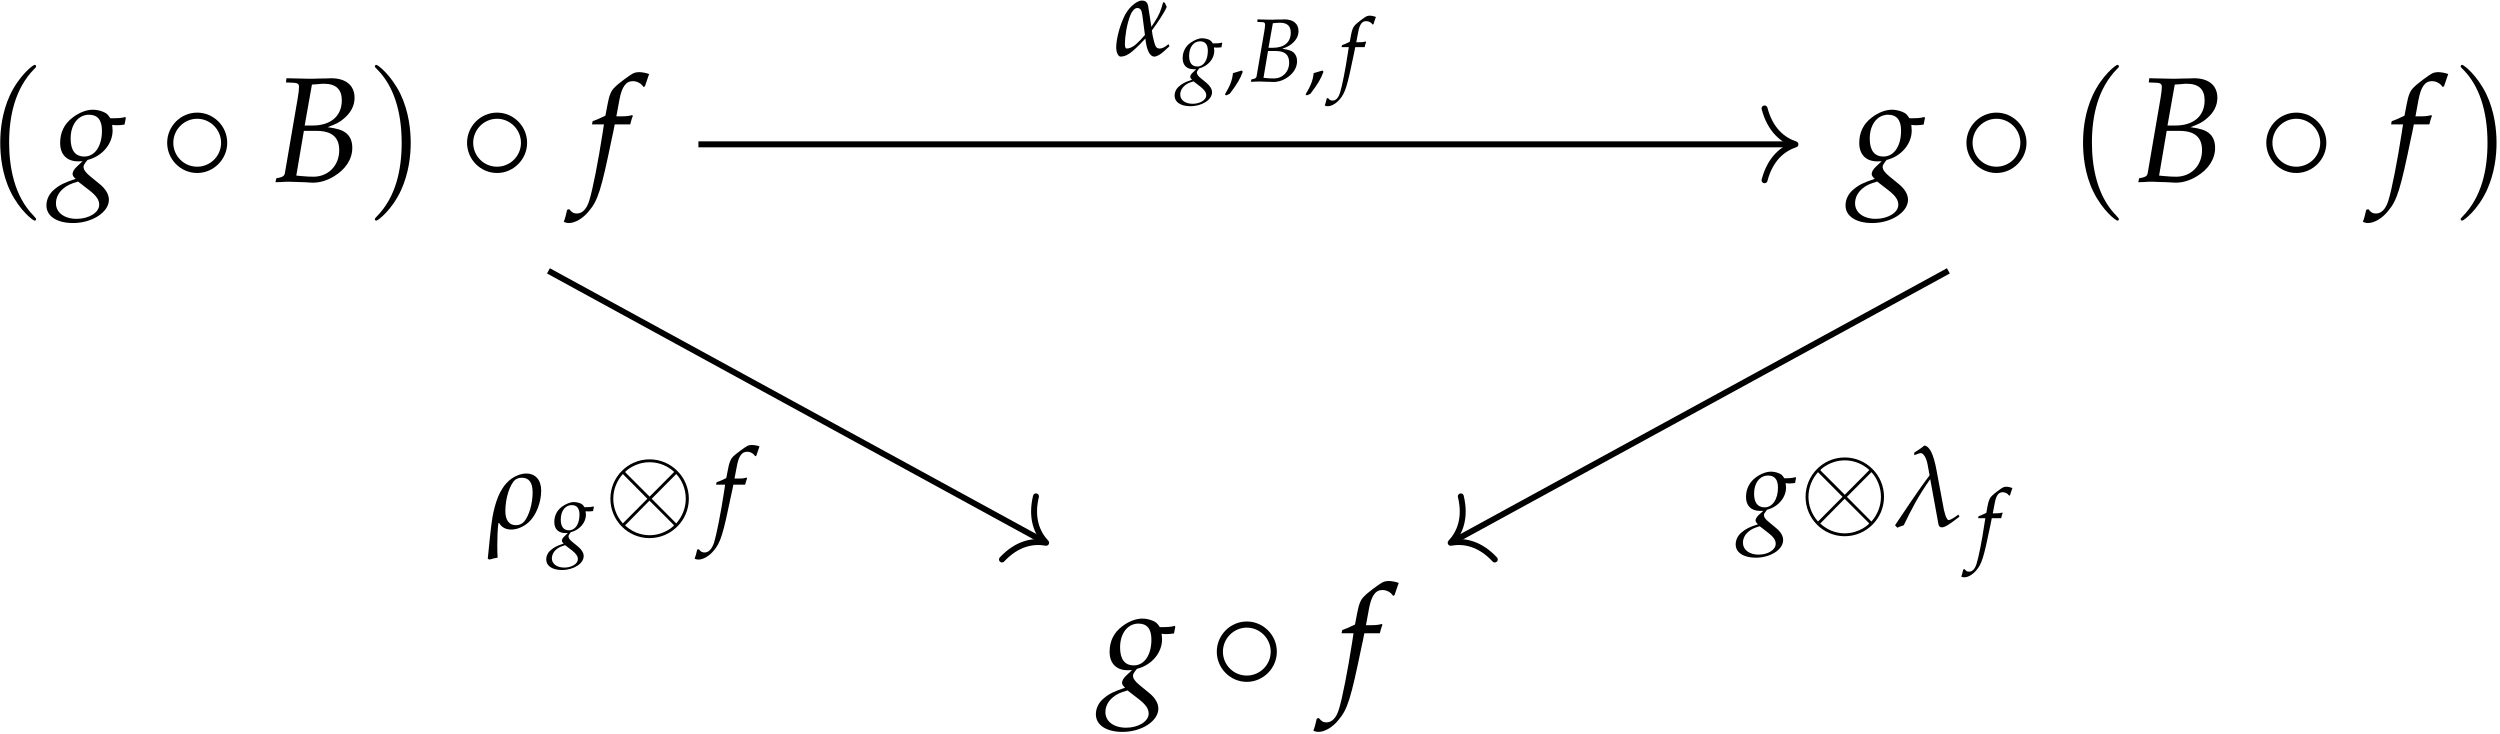
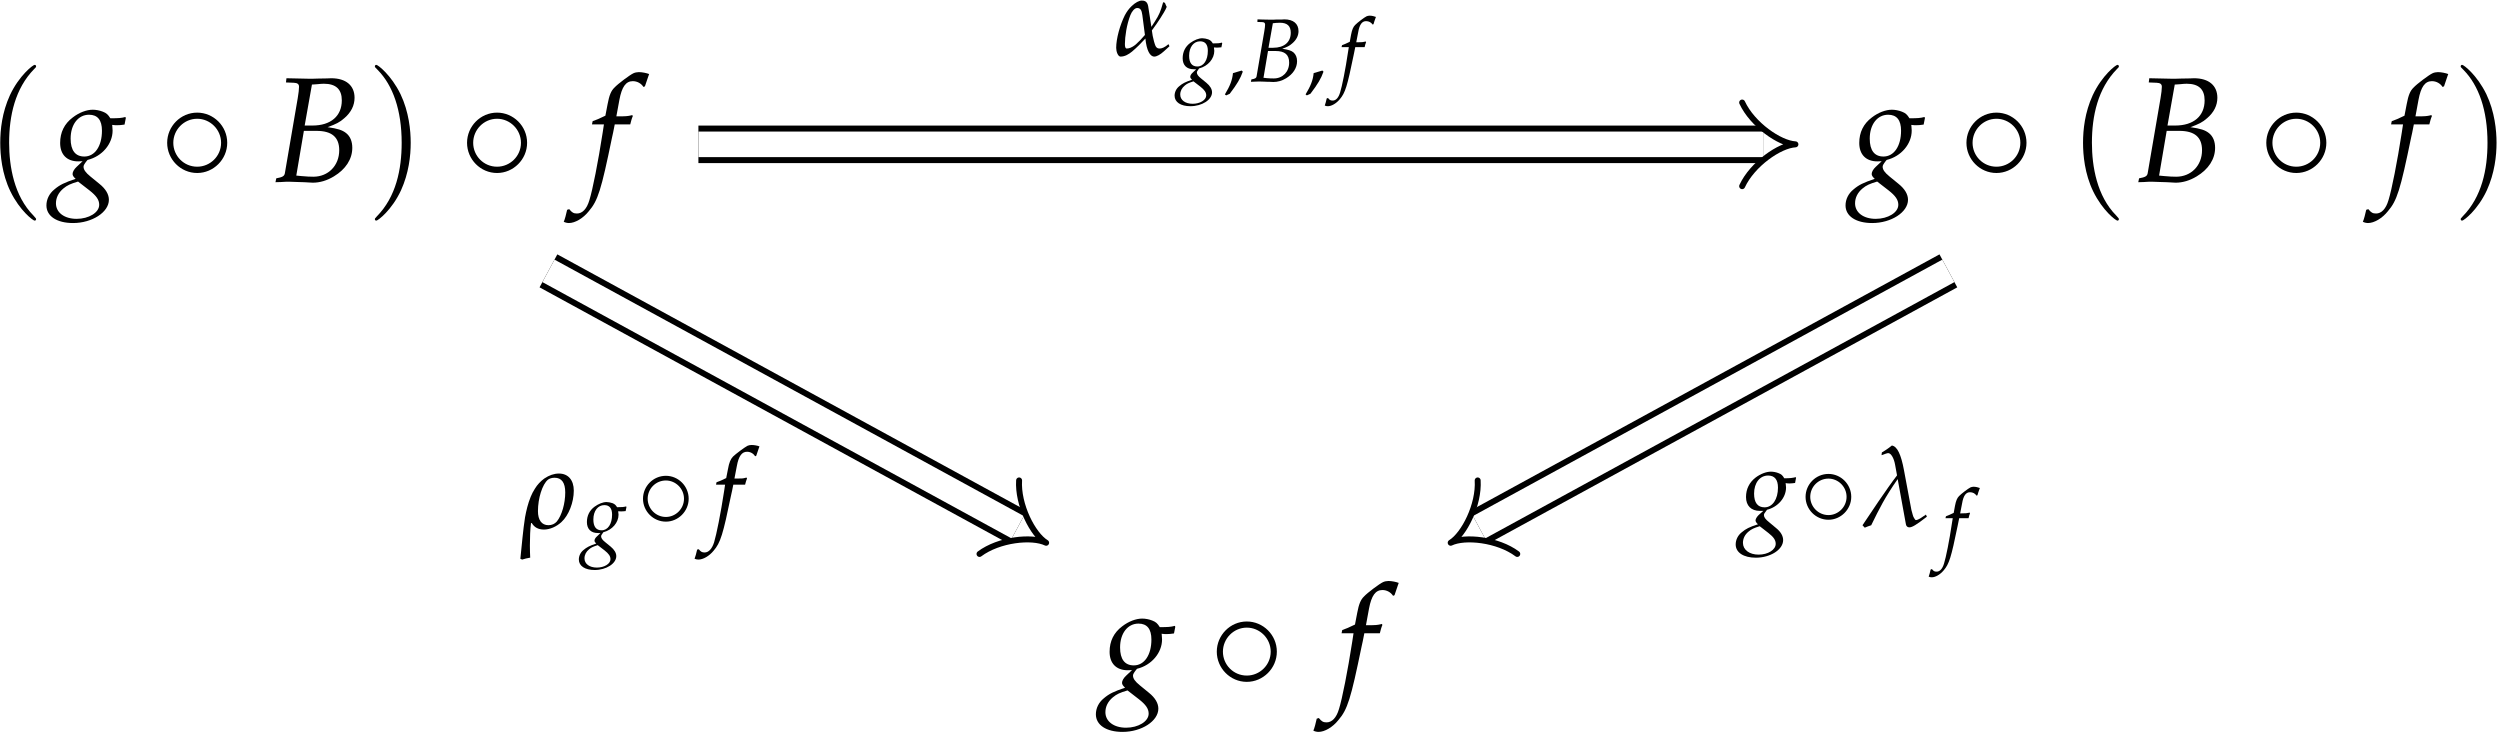
<svg xmlns="http://www.w3.org/2000/svg" xmlns:xlink="http://www.w3.org/1999/xlink" width="242pt" height="71pt" viewBox="0 0 242 71">
  <defs>
    <g>
      <g id="glyph-0-0">
        <path d="M 4.953 3.625 C 4.953 3.578 4.953 3.547 4.703 3.281 C 2.828 1.391 2.344 -1.469 2.344 -3.766 C 2.344 -6.391 2.922 -9.016 4.766 -10.906 C 4.953 -11.078 4.953 -11.109 4.953 -11.156 C 4.953 -11.266 4.891 -11.312 4.812 -11.312 C 4.656 -11.312 3.312 -10.281 2.422 -8.375 C 1.656 -6.703 1.484 -5.031 1.484 -3.766 C 1.484 -2.594 1.641 -0.766 2.469 0.938 C 3.375 2.797 4.656 3.766 4.812 3.766 C 4.891 3.766 4.953 3.719 4.953 3.625 Z M 4.953 3.625 " />
      </g>
      <g id="glyph-0-1">
        <path d="M 4.328 -3.766 C 4.328 -4.953 4.156 -6.766 3.344 -8.469 C 2.438 -10.328 1.156 -11.312 1 -11.312 C 0.906 -11.312 0.859 -11.25 0.859 -11.156 C 0.859 -11.109 0.859 -11.078 1.141 -10.812 C 2.609 -9.312 3.453 -6.922 3.453 -3.766 C 3.453 -1.188 2.906 1.469 1.047 3.359 C 0.859 3.547 0.859 3.578 0.859 3.625 C 0.859 3.703 0.906 3.766 1 3.766 C 1.156 3.766 2.5 2.75 3.391 0.828 C 4.141 -0.828 4.328 -2.5 4.328 -3.766 Z M 4.328 -3.766 " />
      </g>
      <g id="glyph-1-0">
        <path d="M 5.828 -5.5 C 6.062 -5.469 6.188 -5.469 6.312 -5.469 C 6.562 -5.469 6.703 -5.484 7.031 -5.531 L 7.156 -6.172 L 7.109 -6.266 C 6.719 -6.156 6.422 -6.141 5.656 -6.141 C 5.422 -6.516 5.281 -6.641 4.922 -6.781 C 4.609 -6.906 4.25 -6.969 3.953 -6.969 C 3.359 -6.969 2.641 -6.703 2.016 -6.219 C 1.203 -5.609 0.797 -4.781 0.797 -3.75 C 0.797 -2.641 1.438 -1.969 2.547 -1.969 C 2.656 -1.969 2.812 -1.969 2.969 -1.984 L 2.391 -1.438 C 2.156 -1.219 2 -0.953 2 -0.75 C 2 -0.609 2.094 -0.453 2.297 -0.281 C 1.203 0.094 0.766 0.297 0.234 0.75 C -0.266 1.156 -0.531 1.719 -0.531 2.297 C -0.531 3.328 0.469 4 2.047 4 C 3.891 4 5.516 2.953 5.516 1.75 C 5.516 1.234 5.219 0.703 4.594 0.203 L 3.734 -0.5 C 3.25 -0.891 3.062 -1.172 3.062 -1.453 C 3.062 -1.578 3.141 -1.719 3.359 -2 C 3.406 -2.047 3.422 -2.062 3.453 -2.109 C 4.859 -2.453 5.875 -3.656 5.875 -4.953 C 5.875 -5.078 5.859 -5.203 5.844 -5.422 Z M 3.641 0.844 C 4.297 1.359 4.578 1.75 4.578 2.234 C 4.578 2.984 3.578 3.594 2.391 3.594 C 1.203 3.594 0.391 2.984 0.391 2.094 C 0.391 1.547 0.641 1.047 1.109 0.656 C 1.484 0.344 1.797 0.203 2.531 -0.016 Z M 3.594 -6.484 C 4.422 -6.484 4.844 -5.969 4.844 -4.938 C 4.844 -3.438 4.156 -2.438 3.141 -2.438 C 2.266 -2.438 1.812 -3.031 1.812 -4.172 C 1.812 -5.547 2.547 -6.484 3.594 -6.484 Z M 3.594 -6.484 " />
      </g>
      <g id="glyph-1-1">
        <path d="M 1.391 -9.609 L 2.156 -9.578 C 2.5 -9.562 2.656 -9.453 2.656 -9.188 C 2.656 -8.984 2.609 -8.516 2.531 -8.094 L 1.281 -0.797 C 1.219 -0.531 1.047 -0.438 0.453 -0.328 L 0.375 0.047 L 0.906 0.031 C 1.297 0 1.516 0 1.688 0 C 1.844 0 2.219 0.016 2.594 0.031 L 3.125 0.047 L 3.406 0.062 C 3.688 0.078 3.859 0.094 3.984 0.094 C 4.672 0.094 5.359 -0.109 6.031 -0.516 C 7.172 -1.203 7.812 -2.188 7.812 -3.281 C 7.812 -3.906 7.609 -4.391 7.219 -4.703 C 6.844 -5 6.406 -5.141 5.422 -5.281 C 6.234 -5.578 6.594 -5.75 7.047 -6.156 C 7.703 -6.719 8.031 -7.391 8.031 -8.125 C 8.031 -9.312 7.203 -10.016 5.766 -10.016 C 5.734 -10.016 5.594 -10.016 5.375 -10 L 4.469 -9.984 C 4.297 -9.969 3.781 -9.969 3.609 -9.969 C 3.328 -9.969 2.891 -9.984 2.188 -10 L 1.438 -10.016 Z M 3.125 -4.922 L 4.344 -4.922 C 5.828 -4.922 6.547 -4.312 6.547 -3.047 C 6.547 -1.562 5.484 -0.484 4.047 -0.484 C 3.766 -0.484 3.344 -0.5 2.875 -0.547 C 2.781 -0.562 2.609 -0.578 2.391 -0.594 Z M 3.906 -9.406 C 4.062 -9.406 4.094 -9.422 4.406 -9.438 C 4.703 -9.469 4.891 -9.484 5.062 -9.484 C 6.219 -9.484 6.797 -8.953 6.797 -7.875 C 6.797 -6.359 5.734 -5.438 3.953 -5.438 L 3.203 -5.438 Z M 3.906 -9.406 " />
      </g>
      <g id="glyph-1-2">
        <path d="M 4.109 -5.547 C 4.172 -5.812 4.266 -6.156 4.359 -6.359 L 4.297 -6.453 L 4.203 -6.422 C 3.859 -6.344 3.688 -6.328 2.984 -6.328 L 2.766 -6.328 L 3.062 -7.938 C 3.297 -9.188 3.688 -9.734 4.359 -9.734 C 4.781 -9.734 5.172 -9.516 5.391 -9.172 L 5.531 -9.234 C 5.609 -9.469 5.75 -9.906 5.859 -10.203 L 5.938 -10.422 C 5.703 -10.516 5.266 -10.609 4.938 -10.609 C 4.766 -10.609 4.547 -10.562 4.422 -10.5 C 4.078 -10.344 2.906 -9.469 2.578 -9.109 C 2.25 -8.797 2.078 -8.359 1.922 -7.531 L 1.703 -6.391 C 1.125 -6.109 0.828 -5.984 0.469 -5.859 L 0.406 -5.547 L 1.562 -5.547 L 1.438 -4.734 C 1 -1.906 0.469 0.781 0.156 1.781 C -0.094 2.641 -0.531 3.078 -1.047 3.078 C -1.375 3.078 -1.531 2.984 -1.797 2.656 L -2 2.719 C -2.062 3.047 -2.25 3.75 -2.328 3.875 C -2.203 3.953 -1.984 4 -1.828 4 C -1.234 4 -0.453 3.547 0.094 2.859 C 0.984 1.828 1.297 0.812 2.344 -4.266 C 2.391 -4.438 2.5 -4.984 2.609 -5.547 Z M 4.109 -5.547 " />
      </g>
      <g id="glyph-2-0">
        <path d="M 6.641 -3.766 C 6.641 -5.391 5.312 -6.688 3.734 -6.688 C 2.125 -6.688 0.828 -5.359 0.828 -3.766 C 0.828 -2.172 2.125 -0.844 3.734 -0.844 C 5.312 -0.844 6.641 -2.156 6.641 -3.766 Z M 3.734 -1.453 C 2.438 -1.453 1.422 -2.5 1.422 -3.766 C 1.422 -5.031 2.453 -6.094 3.734 -6.094 C 4.984 -6.094 6.047 -5.062 6.047 -3.766 C 6.047 -2.469 4.984 -1.453 3.734 -1.453 Z M 3.734 -1.453 " />
      </g>
      <g id="glyph-3-0">
        <path d="M 5.297 -1.078 C 4.891 -0.734 4.625 -0.656 4.453 -0.656 C 4.297 -0.656 4.156 -0.688 4.047 -0.891 C 3.953 -1.094 3.828 -1.562 3.766 -1.891 C 3.734 -2.078 3.719 -2.25 3.688 -2.406 C 4.016 -2.844 4.344 -3.328 4.5 -3.578 C 4.656 -3.812 5.062 -4.469 5.125 -4.688 C 5.062 -4.812 5.016 -4.906 4.953 -5.078 C 4.922 -5.094 4.828 -5.125 4.781 -5.141 C 4.531 -4.234 4.391 -3.922 3.984 -3.281 C 3.938 -3.219 3.766 -2.938 3.641 -2.75 C 3.438 -4.062 3.391 -4.375 3.328 -4.766 C 3.234 -5.266 2.922 -5.297 2.703 -5.297 C 2.453 -5.297 2.094 -5.109 1.734 -4.766 C 1.469 -4.516 1.266 -4.234 1.078 -3.891 C 0.594 -2.922 0.234 -1.609 0.234 -0.719 C 0.234 -0.359 0.406 0.125 0.656 0.125 C 1.078 0.125 1.438 -0.094 1.766 -0.359 C 2.234 -0.75 2.719 -1.25 3.062 -1.625 C 3.172 -0.484 3.5 0.125 3.922 0.125 C 4.156 0.125 4.5 -0.062 4.859 -0.391 L 5.391 -0.875 Z M 3.016 -1.969 C 2.703 -1.594 2.375 -1.266 2.109 -1.031 C 1.766 -0.75 1.469 -0.656 1.266 -0.656 C 1.125 -0.656 1.078 -0.797 1.078 -1.094 C 1.078 -1.797 1.25 -2.984 1.609 -3.891 C 1.75 -4.25 2.016 -4.578 2.266 -4.578 C 2.578 -4.578 2.703 -4.375 2.766 -3.891 Z M 3.016 -1.969 " />
      </g>
      <g id="glyph-3-1">
        <path d="M 1.031 -0.5 C 1.266 -0.094 1.656 0.125 2.203 0.125 C 2.781 0.125 3.422 -0.156 3.906 -0.609 C 4.609 -1.25 5.094 -2.516 5.094 -3.641 C 5.094 -4.672 4.547 -5.297 3.656 -5.297 C 3.188 -5.297 2.719 -5.141 2.234 -4.812 C 1.875 -4.547 1.562 -4.219 1.328 -3.828 C 1.172 -3.594 1.031 -3.312 0.922 -3.047 C 0.656 -2.391 0.5 -1.734 0.375 -1.062 C 0.188 0.094 0.047 1.797 -0.078 2.953 L 0.094 3.031 C 0.359 2.953 0.562 2.891 0.875 2.844 C 0.859 2.531 0.844 2.109 0.844 1.672 C 0.844 0.906 0.875 0.062 0.953 -0.5 Z M 3.234 -4.891 C 3.922 -4.891 4.266 -4.406 4.266 -3.469 C 4.266 -2.406 3.938 -1.25 3.453 -0.656 C 3.25 -0.422 2.969 -0.297 2.641 -0.297 C 1.984 -0.297 1.625 -0.797 1.625 -1.656 C 1.625 -2.906 2.047 -4.25 2.594 -4.703 C 2.734 -4.812 2.969 -4.891 3.234 -4.891 Z M 3.234 -4.891 " />
      </g>
      <g id="glyph-3-2">
        <path d="M 0.391 0.125 C 0.594 0.031 0.75 -0.016 1.016 -0.109 C 1.828 -1.766 2.328 -2.781 3.578 -4.578 L 4.375 -0.203 C 4.406 -0.016 4.531 0.094 4.703 0.094 C 4.984 0.094 5.375 -0.141 6.406 -0.938 L 6.312 -1.141 L 6.031 -0.953 C 5.719 -0.719 5.453 -0.609 5.359 -0.609 C 5.312 -0.609 5.281 -0.609 5.156 -0.828 C 5.062 -0.953 5.016 -1.219 4.906 -1.594 L 4.188 -5.438 C 3.906 -6.969 3.531 -7.75 3.016 -7.828 C 2.719 -7.578 2.297 -7.297 2.047 -7.156 L 2.016 -6.891 C 2.234 -6.969 2.562 -7.094 2.656 -7.094 C 2.938 -7.094 3.219 -6.594 3.328 -5.969 L 3.516 -4.938 C 2.594 -3.75 0.75 -0.984 0.172 -0.109 Z M 0.391 0.125 " />
      </g>
      <g id="glyph-4-0">
        <path d="M 3.5 -3.297 C 3.641 -3.281 3.703 -3.281 3.781 -3.281 C 3.938 -3.281 4.016 -3.297 4.219 -3.312 L 4.297 -3.703 L 4.266 -3.766 C 4.031 -3.703 3.859 -3.688 3.391 -3.688 C 3.25 -3.906 3.172 -3.984 2.953 -4.078 C 2.766 -4.141 2.547 -4.188 2.375 -4.188 C 2.016 -4.188 1.594 -4.016 1.203 -3.734 C 0.719 -3.375 0.469 -2.859 0.469 -2.25 C 0.469 -1.578 0.859 -1.188 1.531 -1.188 C 1.594 -1.188 1.688 -1.188 1.781 -1.188 L 1.438 -0.859 C 1.297 -0.734 1.203 -0.578 1.203 -0.453 C 1.203 -0.359 1.266 -0.266 1.375 -0.172 C 0.719 0.047 0.453 0.188 0.141 0.453 C -0.156 0.688 -0.312 1.031 -0.312 1.375 C -0.312 2 0.281 2.391 1.219 2.391 C 2.344 2.391 3.312 1.766 3.312 1.047 C 3.312 0.734 3.125 0.422 2.766 0.125 L 2.25 -0.297 C 1.953 -0.531 1.844 -0.703 1.844 -0.875 C 1.844 -0.953 1.891 -1.031 2.016 -1.203 C 2.047 -1.234 2.047 -1.25 2.062 -1.266 C 2.922 -1.484 3.531 -2.203 3.531 -2.969 C 3.531 -3.047 3.516 -3.125 3.5 -3.25 Z M 2.188 0.5 C 2.578 0.812 2.75 1.047 2.75 1.344 C 2.75 1.797 2.141 2.156 1.438 2.156 C 0.719 2.156 0.234 1.797 0.234 1.266 C 0.234 0.922 0.391 0.625 0.672 0.391 C 0.891 0.203 1.078 0.125 1.516 -0.016 Z M 2.156 -3.891 C 2.656 -3.891 2.906 -3.578 2.906 -2.969 C 2.906 -2.062 2.5 -1.453 1.891 -1.453 C 1.359 -1.453 1.094 -1.812 1.094 -2.5 C 1.094 -3.328 1.531 -3.891 2.156 -3.891 Z M 2.156 -3.891 " />
      </g>
      <g id="glyph-4-1">
        <path d="M 0.844 -5.766 L 1.297 -5.75 C 1.5 -5.75 1.594 -5.672 1.594 -5.516 C 1.594 -5.391 1.562 -5.109 1.516 -4.859 L 0.766 -0.484 C 0.734 -0.328 0.625 -0.266 0.266 -0.203 L 0.219 0.031 L 0.547 0.016 C 0.781 0 0.906 0 1.016 0 C 1.109 0 1.328 0.016 1.547 0.016 L 1.875 0.031 L 2.047 0.031 C 2.203 0.047 2.312 0.047 2.391 0.047 C 2.797 0.047 3.219 -0.062 3.625 -0.312 C 4.297 -0.719 4.688 -1.312 4.688 -1.969 C 4.688 -2.344 4.562 -2.625 4.328 -2.828 C 4.109 -3 3.844 -3.078 3.25 -3.172 C 3.75 -3.344 3.953 -3.453 4.219 -3.688 C 4.625 -4.031 4.828 -4.438 4.828 -4.875 C 4.828 -5.594 4.328 -6.016 3.453 -6.016 C 3.438 -6.016 3.359 -6.016 3.219 -6 L 2.688 -6 C 2.578 -5.984 2.266 -5.984 2.172 -5.984 C 2 -5.984 1.734 -6 1.312 -6 L 0.859 -6.016 Z M 1.875 -2.953 L 2.609 -2.953 C 3.5 -2.953 3.922 -2.594 3.922 -1.828 C 3.922 -0.938 3.297 -0.297 2.438 -0.297 C 2.266 -0.297 2.016 -0.297 1.719 -0.328 C 1.672 -0.344 1.562 -0.344 1.438 -0.359 Z M 2.344 -5.641 C 2.438 -5.641 2.453 -5.656 2.641 -5.672 C 2.828 -5.688 2.938 -5.688 3.031 -5.688 C 3.734 -5.688 4.078 -5.375 4.078 -4.719 C 4.078 -3.812 3.438 -3.266 2.375 -3.266 L 1.922 -3.266 Z M 2.344 -5.641 " />
      </g>
      <g id="glyph-4-2">
        <path d="M 2.469 -3.328 C 2.5 -3.5 2.562 -3.688 2.609 -3.812 L 2.578 -3.875 L 2.516 -3.859 C 2.312 -3.812 2.219 -3.797 1.797 -3.797 L 1.656 -3.797 L 1.844 -4.766 C 1.969 -5.516 2.219 -5.844 2.609 -5.844 C 2.875 -5.844 3.109 -5.719 3.234 -5.516 L 3.328 -5.547 C 3.359 -5.688 3.453 -5.953 3.516 -6.125 L 3.562 -6.25 C 3.422 -6.312 3.156 -6.375 2.953 -6.375 C 2.859 -6.375 2.719 -6.344 2.656 -6.312 C 2.453 -6.219 1.75 -5.688 1.547 -5.469 C 1.359 -5.281 1.25 -5.016 1.156 -4.531 L 1.031 -3.844 C 0.672 -3.672 0.5 -3.594 0.281 -3.516 L 0.234 -3.328 L 0.938 -3.328 L 0.859 -2.844 C 0.609 -1.141 0.281 0.469 0.094 1.062 C -0.062 1.578 -0.312 1.844 -0.625 1.844 C -0.828 1.844 -0.922 1.797 -1.078 1.594 L -1.203 1.641 C -1.234 1.828 -1.359 2.25 -1.391 2.328 C -1.312 2.375 -1.188 2.391 -1.094 2.391 C -0.734 2.391 -0.281 2.125 0.062 1.719 C 0.594 1.094 0.781 0.484 1.406 -2.562 C 1.438 -2.672 1.5 -3 1.562 -3.328 Z M 2.469 -3.328 " />
      </g>
      <g id="glyph-5-0">
        <path d="M 1.766 -1.062 C 1.531 -0.984 1.375 -0.938 0.922 -0.812 C 0.859 -0.141 0.641 0.422 0.141 1.25 L 0.266 1.344 L 0.609 1.188 C 1.312 0.266 1.641 -0.281 1.875 -0.953 Z M 1.766 -1.062 " />
      </g>
      <g id="glyph-6-0">
-         <path d="M 8.219 -2.859 C 8.219 -4.969 6.5 -6.672 4.422 -6.672 C 2.312 -6.672 0.625 -4.953 0.625 -2.859 C 0.625 -0.75 2.328 0.953 4.406 0.953 C 6.531 0.953 8.219 -0.781 8.219 -2.859 Z M 2.156 -5.328 C 2.141 -5.344 2.062 -5.422 2.062 -5.453 C 2.062 -5.5 2.984 -6.391 4.406 -6.391 C 4.812 -6.391 5.859 -6.328 6.797 -5.453 L 4.422 -3.062 Z M 1.828 -0.469 C 1.141 -1.25 0.906 -2.125 0.906 -2.859 C 0.906 -3.75 1.234 -4.578 1.828 -5.25 L 4.203 -2.859 Z M 7 -5.25 C 7.547 -4.672 7.922 -3.797 7.922 -2.859 C 7.922 -1.984 7.594 -1.141 7 -0.469 L 4.625 -2.859 Z M 6.672 -0.406 C 6.703 -0.375 6.781 -0.297 6.781 -0.281 C 6.781 -0.234 5.859 0.672 4.422 0.672 C 4.031 0.672 2.984 0.609 2.047 -0.281 L 4.406 -2.672 Z M 6.672 -0.406 " />
+         <path d="M 5.047 -2.859 C 5.047 -4.094 4.031 -5.078 2.844 -5.078 C 1.609 -5.078 0.625 -4.062 0.625 -2.859 C 0.625 -1.656 1.609 -0.641 2.844 -0.641 C 4.031 -0.641 5.047 -1.641 5.047 -2.859 Z M 2.844 -1.094 C 1.859 -1.094 1.078 -1.906 1.078 -2.859 C 1.078 -3.828 1.859 -4.625 2.844 -4.625 C 3.781 -4.625 4.594 -3.844 4.594 -2.859 C 4.594 -1.875 3.781 -1.094 2.844 -1.094 Z M 2.844 -1.094 " />
      </g>
      <g id="glyph-7-0">
        <path d="M 3.125 -4.219 C 3.172 -4.422 3.25 -4.672 3.312 -4.828 L 3.266 -4.906 L 3.188 -4.891 C 2.922 -4.812 2.812 -4.812 2.266 -4.812 L 2.094 -4.812 L 2.328 -6.031 C 2.5 -6.984 2.812 -7.406 3.312 -7.406 C 3.641 -7.406 3.938 -7.234 4.094 -6.969 L 4.203 -7.016 C 4.266 -7.188 4.375 -7.531 4.453 -7.75 L 4.516 -7.922 C 4.344 -8 4 -8.062 3.75 -8.062 C 3.625 -8.062 3.453 -8.031 3.359 -7.984 C 3.109 -7.859 2.203 -7.188 1.953 -6.938 C 1.719 -6.688 1.578 -6.359 1.469 -5.734 L 1.297 -4.859 C 0.859 -4.641 0.641 -4.547 0.359 -4.453 L 0.312 -4.219 L 1.188 -4.219 L 1.094 -3.594 C 0.766 -1.453 0.359 0.594 0.125 1.359 C -0.078 2 -0.406 2.344 -0.797 2.344 C -1.047 2.344 -1.172 2.266 -1.359 2.031 L -1.516 2.062 C -1.562 2.328 -1.719 2.844 -1.766 2.953 C -1.672 3 -1.5 3.031 -1.391 3.031 C -0.938 3.031 -0.344 2.688 0.078 2.172 C 0.75 1.391 0.984 0.609 1.781 -3.25 C 1.812 -3.375 1.906 -3.797 1.984 -4.219 Z M 3.125 -4.219 " />
      </g>
      <g id="glyph-7-1">
        <path d="M 4.422 -4.188 C 4.609 -4.156 4.703 -4.156 4.797 -4.156 C 4.984 -4.156 5.094 -4.172 5.344 -4.203 L 5.438 -4.703 L 5.406 -4.766 C 5.094 -4.688 4.875 -4.656 4.297 -4.656 C 4.125 -4.953 4.016 -5.047 3.734 -5.156 C 3.5 -5.25 3.234 -5.297 3 -5.297 C 2.562 -5.297 2.016 -5.094 1.531 -4.734 C 0.922 -4.266 0.594 -3.625 0.594 -2.844 C 0.594 -2 1.094 -1.5 1.938 -1.5 C 2.016 -1.5 2.141 -1.5 2.266 -1.5 L 1.812 -1.094 C 1.641 -0.922 1.516 -0.719 1.516 -0.578 C 1.516 -0.469 1.594 -0.344 1.75 -0.203 C 0.922 0.062 0.578 0.234 0.172 0.578 C -0.203 0.875 -0.406 1.312 -0.406 1.75 C -0.406 2.531 0.359 3.031 1.547 3.031 C 2.953 3.031 4.188 2.25 4.188 1.328 C 4.188 0.938 3.969 0.531 3.5 0.156 L 2.844 -0.391 C 2.469 -0.688 2.328 -0.891 2.328 -1.094 C 2.328 -1.203 2.391 -1.312 2.562 -1.516 C 2.594 -1.562 2.594 -1.578 2.625 -1.609 C 3.688 -1.875 4.469 -2.781 4.469 -3.766 C 4.469 -3.859 4.453 -3.953 4.438 -4.125 Z M 2.766 0.641 C 3.266 1.031 3.469 1.328 3.469 1.688 C 3.469 2.266 2.719 2.734 1.812 2.734 C 0.922 2.734 0.297 2.266 0.297 1.594 C 0.297 1.172 0.484 0.797 0.844 0.5 C 1.125 0.266 1.359 0.156 1.922 -0.016 Z M 2.734 -4.922 C 3.359 -4.922 3.688 -4.531 3.688 -3.75 C 3.688 -2.625 3.156 -1.844 2.391 -1.844 C 1.719 -1.844 1.375 -2.297 1.375 -3.172 C 1.375 -4.219 1.938 -4.922 2.734 -4.922 Z M 2.734 -4.922 " />
      </g>
    </g>
    <clipPath id="clip-0">
+       <path clip-rule="nonzero" d="M 2 0 L 150 0 L 150 71 L 2 71 Z M 2 0 " />
+     </clipPath>
+     <clipPath id="clip-1">
+       <path clip-rule="nonzero" d="M 18 0 L 134 0 L 134 71 L 18 71 Z M 18 0 " />
+     </clipPath>
+     <clipPath id="clip-2">
+       <path clip-rule="nonzero" d="M 92 0 L 240 0 L 240 71 L 92 71 Z M 92 0 " />
+     </clipPath>
+     <clipPath id="clip-3">
+       <path clip-rule="nonzero" d="M 108 0 L 224 0 L 224 71 L 108 71 Z M 108 0 " />
+     </clipPath>
+     <clipPath id="clip-4">
      <rect x="0" y="0" width="242" height="71" />
    </clipPath>
-     <g id="source-5" clip-path="url(#clip-0)">
+     <g id="source-5" clip-path="url(#clip-4)">
      <g fill="rgb(0%, 0%, 0%)" fill-opacity="1">
        <use xlink:href="#glyph-0-0" x="-1.46" y="17.59" />
      </g>
      <g fill="rgb(0%, 0%, 0%)" fill-opacity="1">
        <use xlink:href="#glyph-1-0" x="5.025" y="17.59" />
      </g>
      <g fill="rgb(0%, 0%, 0%)" fill-opacity="1">
        <use xlink:href="#glyph-2-0" x="15.354" y="17.59" />
      </g>
      <g fill="rgb(0%, 0%, 0%)" fill-opacity="1">
        <use xlink:href="#glyph-1-1" x="26.29" y="17.59" />
      </g>
      <g fill="rgb(0%, 0%, 0%)" fill-opacity="1">
        <use xlink:href="#glyph-0-1" x="35.429" y="17.59" />
      </g>
      <g fill="rgb(0%, 0%, 0%)" fill-opacity="1">
        <use xlink:href="#glyph-2-0" x="44.382" y="17.59" />
      </g>
      <g fill="rgb(0%, 0%, 0%)" fill-opacity="1">
        <use xlink:href="#glyph-1-2" x="56.898" y="17.59" />
      </g>
      <g fill="rgb(0%, 0%, 0%)" fill-opacity="1">
        <use xlink:href="#glyph-1-0" x="179.179" y="17.59" />
      </g>
      <g fill="rgb(0%, 0%, 0%)" fill-opacity="1">
        <use xlink:href="#glyph-2-0" x="189.523" y="17.59" />
      </g>
      <g fill="rgb(0%, 0%, 0%)" fill-opacity="1">
        <use xlink:href="#glyph-0-0" x="200.154" y="17.59" />
      </g>
      <g fill="rgb(0%, 0%, 0%)" fill-opacity="1">
        <use xlink:href="#glyph-1-1" x="206.61" y="17.59" />
      </g>
      <g fill="rgb(0%, 0%, 0%)" fill-opacity="1">
        <use xlink:href="#glyph-2-0" x="218.549" y="17.59" />
      </g>
      <g fill="rgb(0%, 0%, 0%)" fill-opacity="1">
        <use xlink:href="#glyph-1-2" x="231.051" y="17.59" />
      </g>
      <g fill="rgb(0%, 0%, 0%)" fill-opacity="1">
        <use xlink:href="#glyph-0-1" x="237.337" y="17.59" />
      </g>
      <g fill="rgb(0%, 0%, 0%)" fill-opacity="1">
        <use xlink:href="#glyph-1-0" x="106.612" y="66.848" />
      </g>
      <g fill="rgb(0%, 0%, 0%)" fill-opacity="1">
        <use xlink:href="#glyph-2-0" x="116.957" y="66.848" />
      </g>
      <g fill="rgb(0%, 0%, 0%)" fill-opacity="1">
        <use xlink:href="#glyph-1-2" x="129.459" y="66.848" />
      </g>
-       <path fill="none" stroke-width="0.399" stroke-linecap="butt" stroke-linejoin="miter" stroke="rgb(0%, 0%, 0%)" stroke-opacity="1" stroke-miterlimit="10" d="M -36.91 16.932 L 36.514 16.932 " transform="matrix(1.442384, 0, 0, -1.452273, 120.8445, 38.56204)" />
-       <path fill="none" stroke-width="0.399" stroke-linecap="round" stroke-linejoin="round" stroke="rgb(0%, 0%, 0%)" stroke-opacity="1" stroke-miterlimit="10" d="M -2.072 2.391 C -1.693 0.957 -0.851 0.28 -0 -0 C -0.851 -0.28 -1.693 -0.958 -2.072 -2.391 " transform="matrix(1.442384, 0, 0, -1.452273, 173.7975, 13.97252)" />
+       <path fill="none" stroke-width="2.501" stroke-linecap="butt" stroke-linejoin="miter" stroke="rgb(0%, 0%, 0%)" stroke-opacity="1" stroke-miterlimit="10" d="M -36.91 16.932 L 34.545 16.932 " transform="matrix(1.442384, 0, 0, -1.452273, 120.8445, 38.56204)" />
+       <path fill="none" stroke-width="1.704" stroke-linecap="butt" stroke-linejoin="miter" stroke="rgb(100%, 100%, 100%)" stroke-opacity="1" stroke-miterlimit="10" d="M -36.91 16.932 L 34.545 16.932 " transform="matrix(1.442384, 0, 0, -1.452273, 120.8445, 38.56204)" />
+       <path fill="none" stroke-width="0.399" stroke-linecap="round" stroke-linejoin="round" stroke="rgb(0%, 0%, 0%)" stroke-opacity="1" stroke-miterlimit="10" d="M -1.41 2.786 C -0.724 1.315 1.115 0.054 2.165 -0 C 1.115 -0.054 -0.724 -1.315 -1.41 -2.787 " transform="matrix(1.442384, 0, 0, -1.452273, 170.6737, 13.97252)" />
      <g fill="rgb(0%, 0%, 0%)" fill-opacity="1">
        <use xlink:href="#glyph-3-0" x="107.813" y="5.353" />
      </g>
      <g fill="rgb(0%, 0%, 0%)" fill-opacity="1">
        <use xlink:href="#glyph-4-0" x="114.013" y="7.89" />
      </g>
      <g fill="rgb(0%, 0%, 0%)" fill-opacity="1">
        <use xlink:href="#glyph-5-0" x="118.428" y="7.89" />
      </g>
      <g fill="rgb(0%, 0%, 0%)" fill-opacity="1">
        <use xlink:href="#glyph-4-1" x="120.868" y="7.89" />
      </g>
      <g fill="rgb(0%, 0%, 0%)" fill-opacity="1">
        <use xlink:href="#glyph-5-0" x="126.239" y="7.89" />
      </g>
      <g fill="rgb(0%, 0%, 0%)" fill-opacity="1">
        <use xlink:href="#glyph-4-2" x="129.628" y="7.89" />
      </g>
-       <path fill="none" stroke-width="0.399" stroke-linecap="butt" stroke-linejoin="miter" stroke="rgb(0%, 0%, 0%)" stroke-opacity="1" stroke-miterlimit="10" d="M -46.974 8.499 L -13.75 -9.53 " transform="matrix(1.442384, 0, 0, -1.452273, 120.8445, 38.56204)" />
-       <path fill="none" stroke-width="0.399" stroke-linecap="round" stroke-linejoin="round" stroke="rgb(0%, 0%, 0%)" stroke-opacity="1" stroke-miterlimit="10" d="M -2.074 2.392 C -1.693 0.958 -0.851 0.279 0 0 C -0.849 -0.28 -1.694 -0.955 -2.073 -2.391 " transform="matrix(1.267711, 0.69256, 0.687844, -1.276403, 101.2651, 52.53949)" />
+       <g clip-path="url(#clip-0)">
+         <path fill="none" stroke-width="2.501" stroke-linecap="butt" stroke-linejoin="miter" stroke="rgb(0%, 0%, 0%)" stroke-opacity="1" stroke-miterlimit="10" d="M -46.974 8.499 L -15.478 -8.591 " transform="matrix(1.442384, 0, 0, -1.452273, 120.8445, 38.56204)" />
+       </g>
+       <g clip-path="url(#clip-1)">
+         <path fill="none" stroke-width="1.704" stroke-linecap="butt" stroke-linejoin="miter" stroke="rgb(100%, 100%, 100%)" stroke-opacity="1" stroke-miterlimit="10" d="M -46.974 8.499 L -15.478 -8.591 " transform="matrix(1.442384, 0, 0, -1.452273, 120.8445, 38.56204)" />
+       </g>
+       <path fill="none" stroke-width="0.399" stroke-linecap="round" stroke-linejoin="round" stroke="rgb(0%, 0%, 0%)" stroke-opacity="1" stroke-miterlimit="10" d="M -1.41 2.786 C -0.726 1.314 1.115 0.052 2.166 0 C 1.113 -0.053 -0.726 -1.315 -1.409 -2.787 " transform="matrix(1.267711, 0.69256, 0.687844, -1.276403, 98.51968, 51.03963)" />
      <g fill="rgb(0%, 0%, 0%)" fill-opacity="1">
-         <use xlink:href="#glyph-3-1" x="47.293" y="51.136" />
+         <use xlink:href="#glyph-3-1" x="50.449" y="51.136" />
      </g>
      <g fill="rgb(0%, 0%, 0%)" fill-opacity="1">
-         <use xlink:href="#glyph-4-0" x="53.188" y="52.786" />
+         <use xlink:href="#glyph-4-0" x="56.344" y="52.786" />
      </g>
      <g fill="rgb(0%, 0%, 0%)" fill-opacity="1">
-         <use xlink:href="#glyph-6-0" x="58.461" y="51.136" />
+         <use xlink:href="#glyph-6-0" x="61.617" y="51.136" />
      </g>
      <g fill="rgb(0%, 0%, 0%)" fill-opacity="1">
-         <use xlink:href="#glyph-7-0" x="69.005" y="51.136" />
+         <use xlink:href="#glyph-7-0" x="69" y="51.136" />
      </g>
-       <path fill="none" stroke-width="0.399" stroke-linecap="butt" stroke-linejoin="miter" stroke="rgb(0%, 0%, 0%)" stroke-opacity="1" stroke-miterlimit="10" d="M 46.976 8.499 L 13.749 -9.53 " transform="matrix(1.442384, 0, 0, -1.452273, 120.8445, 38.56204)" />
-       <path fill="none" stroke-width="0.399" stroke-linecap="round" stroke-linejoin="round" stroke="rgb(0%, 0%, 0%)" stroke-opacity="1" stroke-miterlimit="10" d="M -2.072 2.391 C -1.695 0.956 -0.851 0.281 -0.001 0 C -0.85 -0.28 -1.695 -0.957 -2.073 -2.392 " transform="matrix(-1.267711, 0.69256, 0.687844, 1.276403, 140.424, 52.53949)" />
+       <g clip-path="url(#clip-2)">
+         <path fill="none" stroke-width="2.501" stroke-linecap="butt" stroke-linejoin="miter" stroke="rgb(0%, 0%, 0%)" stroke-opacity="1" stroke-miterlimit="10" d="M 46.976 8.499 L 15.477 -8.591 " transform="matrix(1.442384, 0, 0, -1.452273, 120.8445, 38.56204)" />
+       </g>
+       <g clip-path="url(#clip-3)">
+         <path fill="none" stroke-width="1.704" stroke-linecap="butt" stroke-linejoin="miter" stroke="rgb(100%, 100%, 100%)" stroke-opacity="1" stroke-miterlimit="10" d="M 46.976 8.499 L 15.477 -8.591 " transform="matrix(1.442384, 0, 0, -1.452273, 120.8445, 38.56204)" />
+       </g>
+       <path fill="none" stroke-width="0.399" stroke-linecap="round" stroke-linejoin="round" stroke="rgb(0%, 0%, 0%)" stroke-opacity="1" stroke-miterlimit="10" d="M -1.408 2.786 C -0.725 1.314 1.114 0.053 2.164 0 C 1.116 -0.052 -0.725 -1.315 -1.409 -2.786 " transform="matrix(-1.267711, 0.69256, 0.687844, 1.276403, 143.1694, 51.03963)" />
      <g fill="rgb(0%, 0%, 0%)" fill-opacity="1">
        <use xlink:href="#glyph-7-1" x="168.42" y="50.954" />
      </g>
      <g fill="rgb(0%, 0%, 0%)" fill-opacity="1">
        <use xlink:href="#glyph-6-0" x="174.154" y="50.954" />
      </g>
      <g fill="rgb(0%, 0%, 0%)" fill-opacity="1">
-         <use xlink:href="#glyph-3-2" x="183.267" y="50.954" />
+         <use xlink:href="#glyph-3-2" x="180.117" y="50.954" />
      </g>
      <g fill="rgb(0%, 0%, 0%)" fill-opacity="1">
-         <use xlink:href="#glyph-4-2" x="191.244" y="53.491" />
+         <use xlink:href="#glyph-4-2" x="188.088" y="53.491" />
      </g>
    </g>
  </defs>
  <use xlink:href="#source-5" />
</svg>
